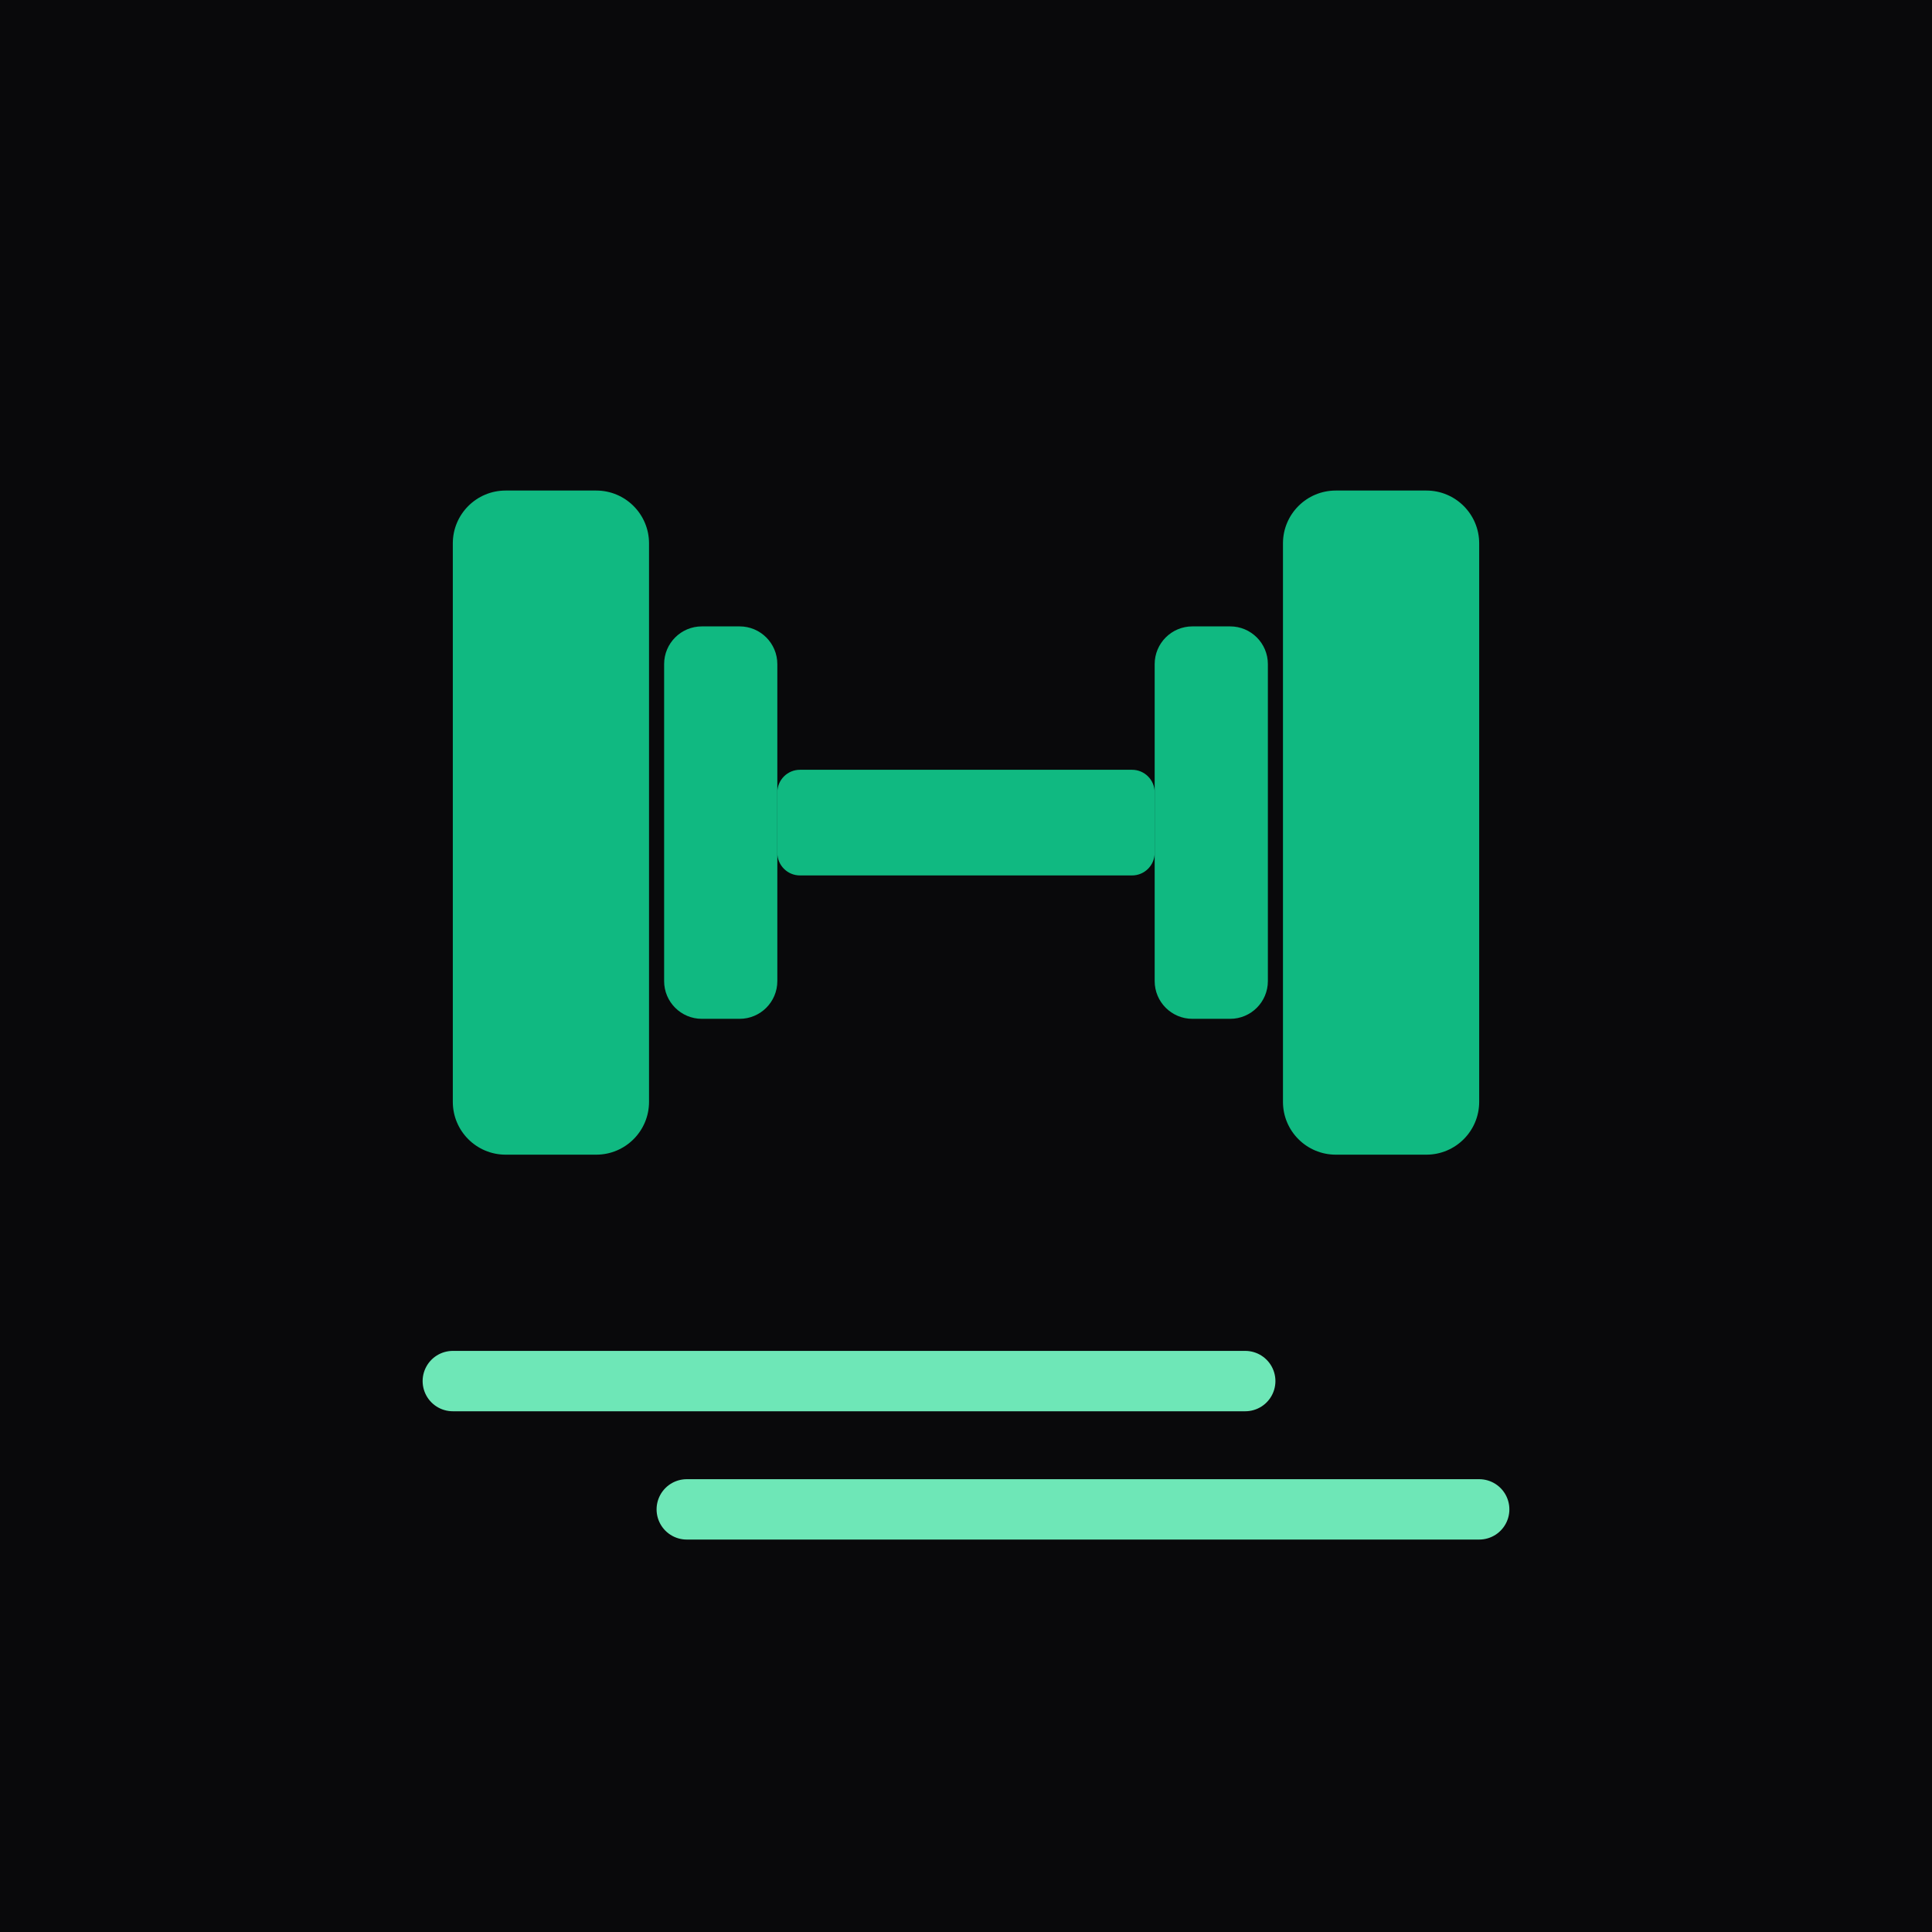
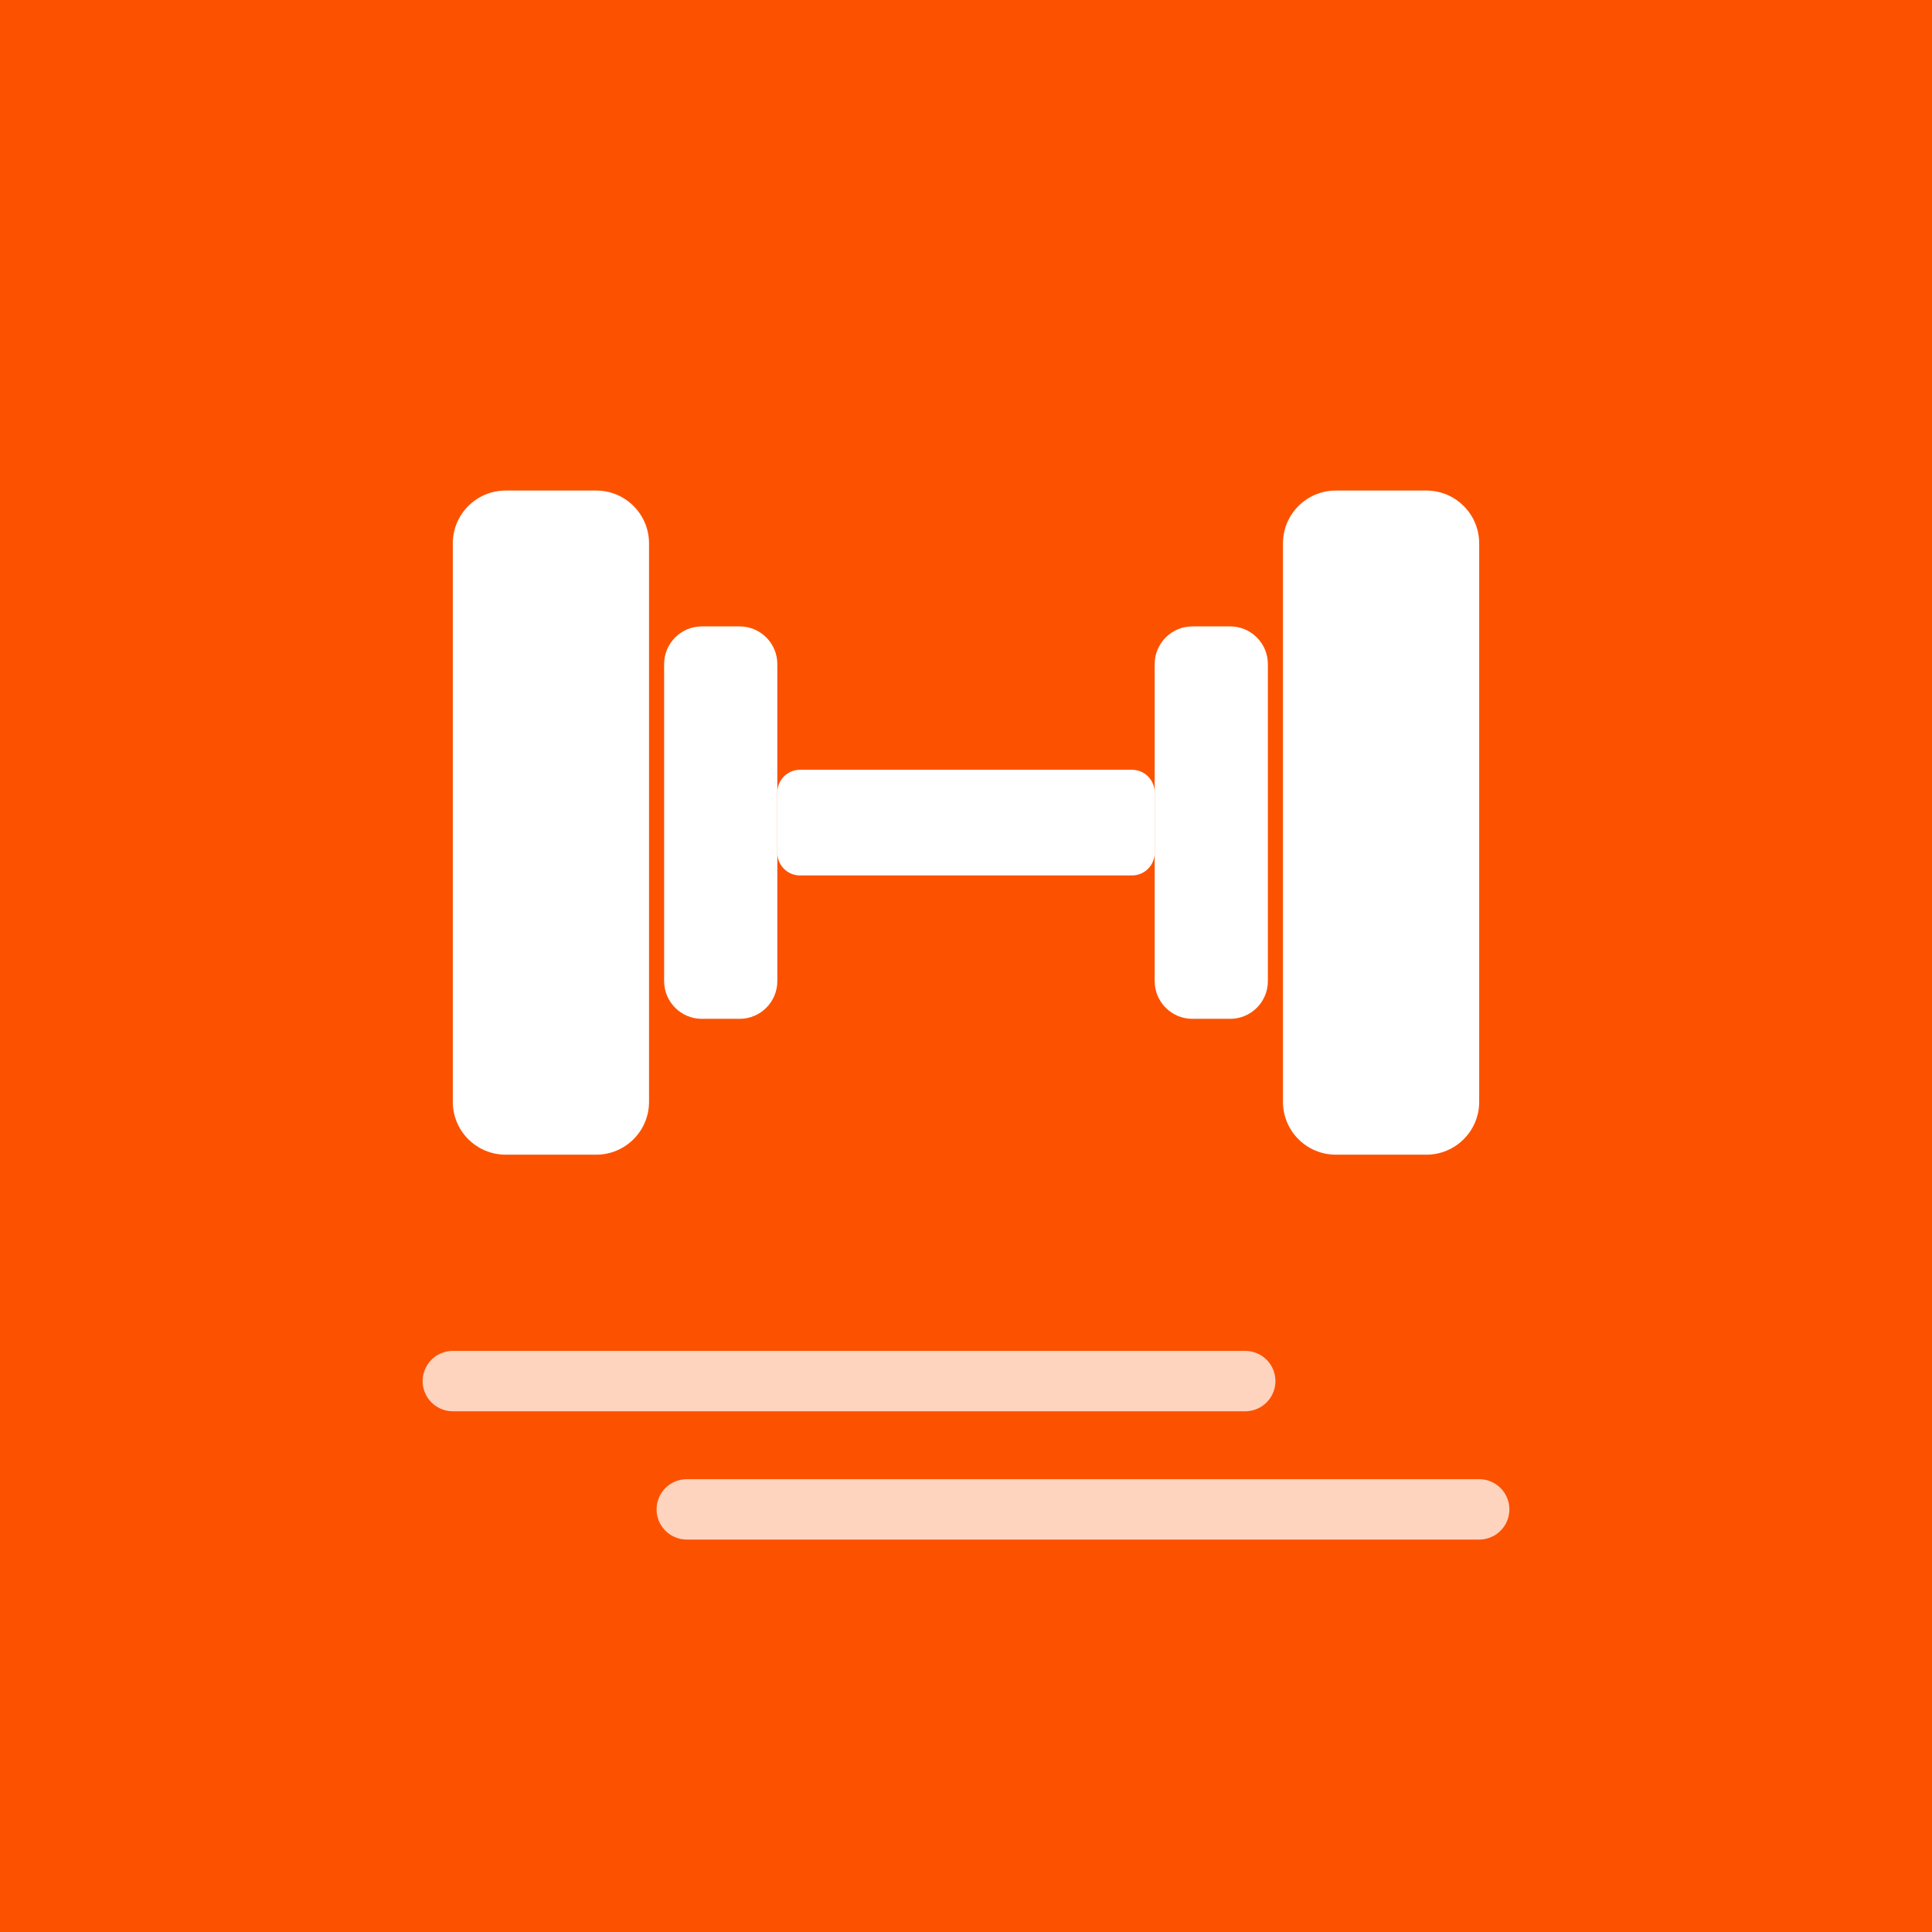
<svg xmlns="http://www.w3.org/2000/svg" viewBox="0 0 512 512">
-   <rect width="512" height="512" fill="#09090b" />
-   <g fill="#10b981" transform="translate(0 -20)">
+   <rect width="512" height="512" fill="#fc5200" />
+   <g fill="#ffffff" transform="translate(0 -20)">
    <rect x="120" y="150" width="52" height="176" rx="14" />
    <rect x="176" y="186" width="30" height="104" rx="10" />
    <rect x="340" y="150" width="52" height="176" rx="14" />
    <rect x="306" y="186" width="30" height="104" rx="10" />
    <rect x="206" y="224" width="100" height="28" rx="6" />
  </g>
-   <g stroke="#6ee7b7" stroke-width="16" stroke-linecap="round">
+   <g stroke="#ffffff" stroke-opacity="0.75" stroke-width="16" stroke-linecap="round">
    <line x1="120" y1="366" x2="330" y2="366" />
    <line x1="182" y1="400" x2="392" y2="400" />
  </g>
</svg>
